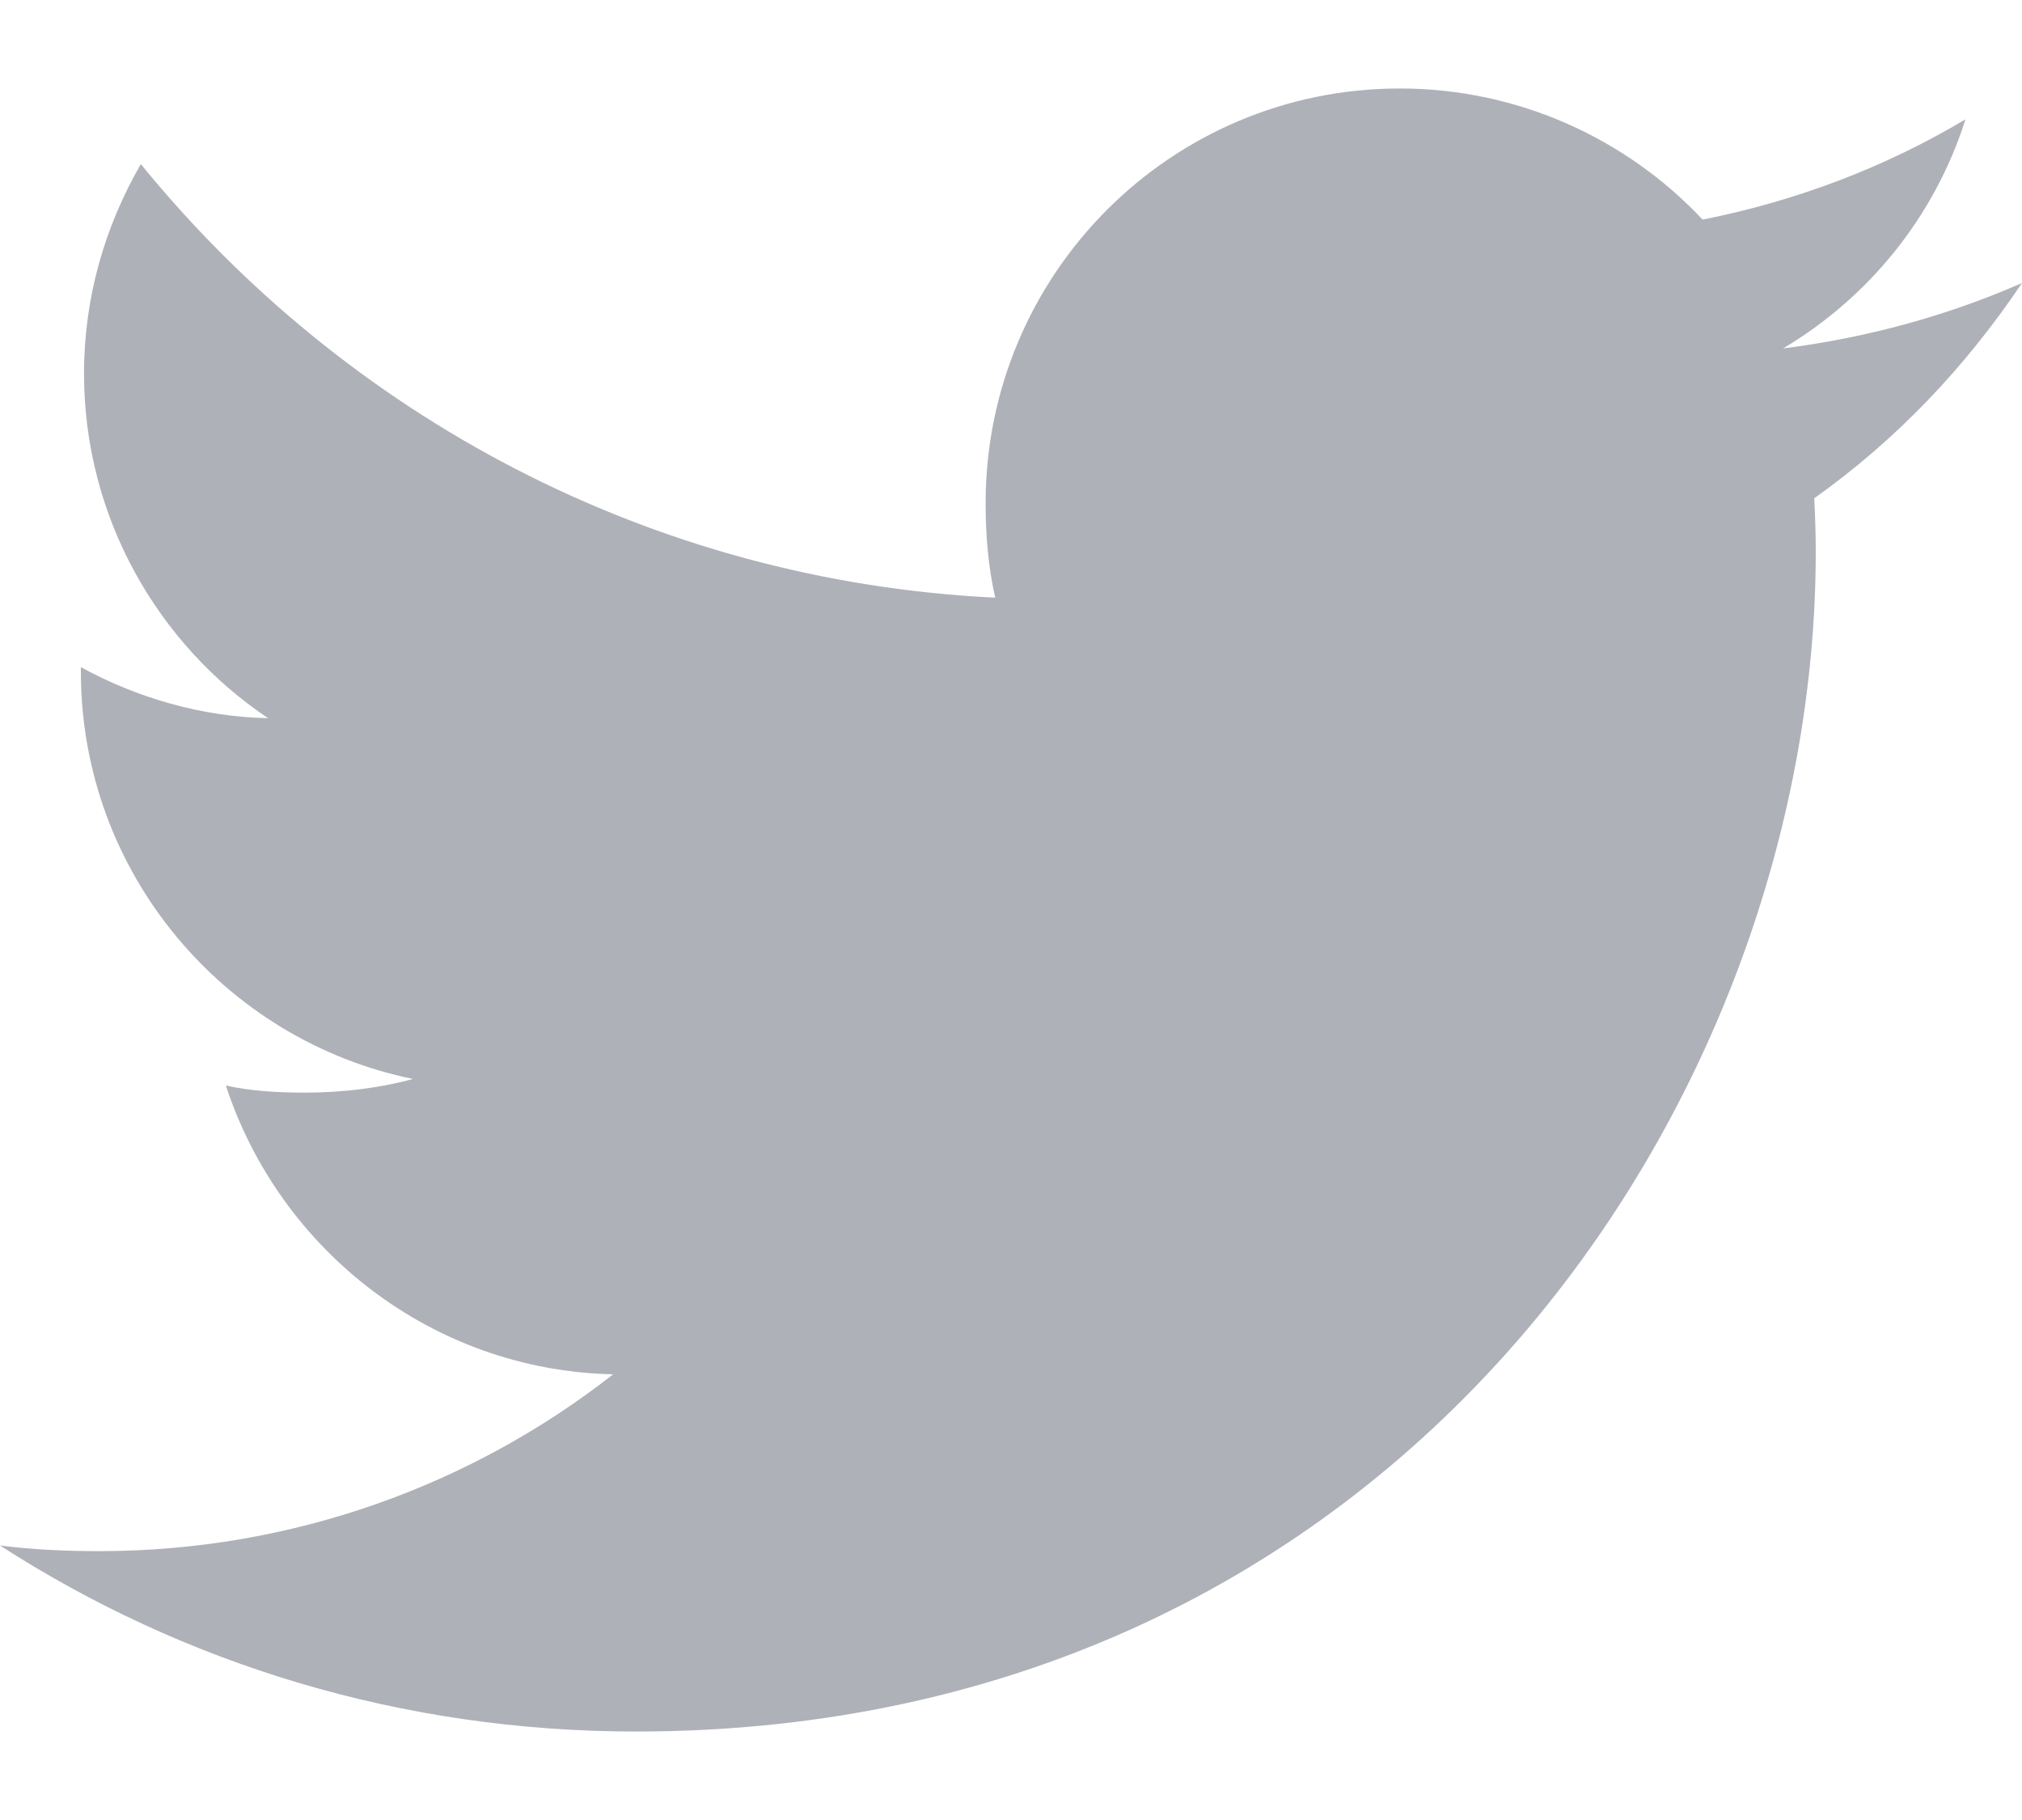
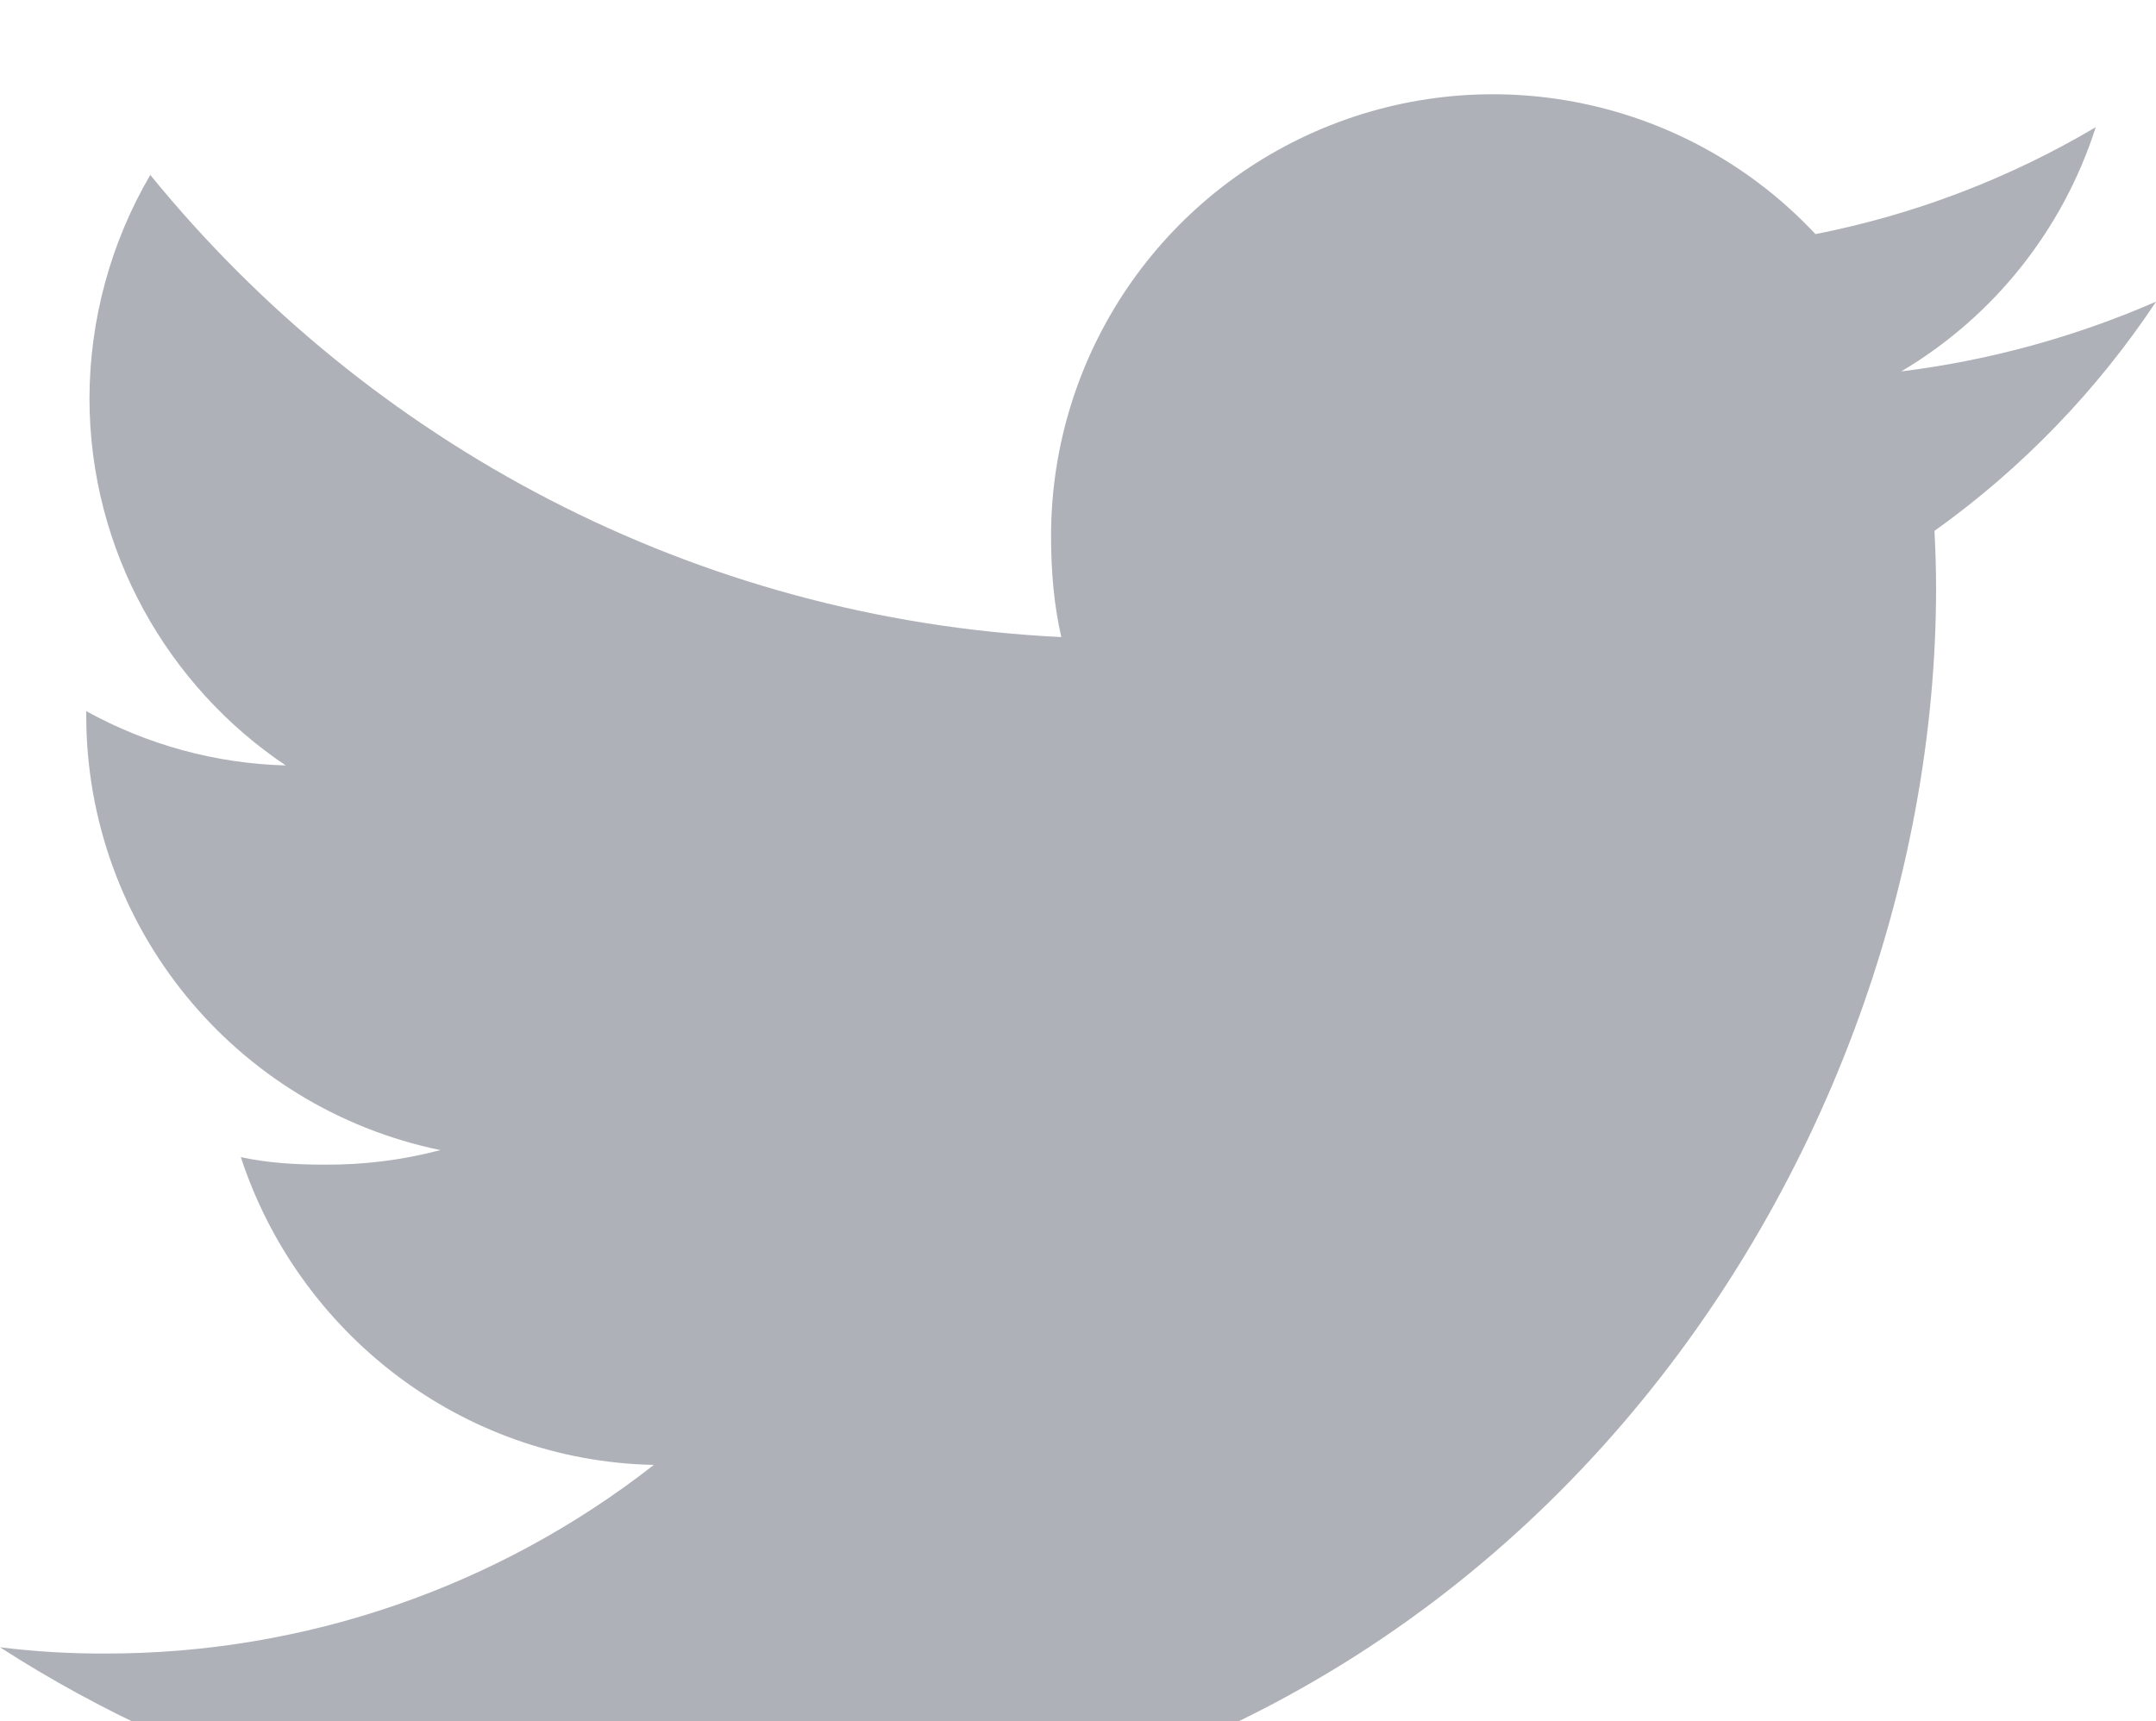
- <svg xmlns="http://www.w3.org/2000/svg" width="20" height="18" viewBox="0 0 20 18" fill="none">
-   <path d="M20 2.799C19.256 3.125 18.464 3.341 17.637 3.446C18.488 2.939 19.136 2.141 19.441 1.18C18.649 1.653 17.774 1.986 16.841 2.172C16.089 1.371 15.016 0.875 13.846 0.875C11.576 0.875 9.749 2.717 9.749 4.976C9.749 5.301 9.776 5.614 9.844 5.911C6.435 5.745 3.419 4.111 1.393 1.623C1.039 2.236 0.831 2.939 0.831 3.695C0.831 5.115 1.562 6.374 2.652 7.103C1.994 7.09 1.347 6.899 0.8 6.598C0.8 6.61 0.8 6.626 0.8 6.643C0.8 8.635 2.221 10.29 4.085 10.671C3.751 10.762 3.388 10.806 3.01 10.806C2.748 10.806 2.482 10.791 2.234 10.736C2.765 12.36 4.272 13.554 6.065 13.592C4.67 14.684 2.899 15.341 0.981 15.341C0.645 15.341 0.323 15.326 0 15.285C1.816 16.456 3.969 17.125 6.29 17.125C13.835 17.125 17.96 10.875 17.96 5.457C17.96 5.276 17.954 5.101 17.945 4.928C18.759 4.35 19.442 3.629 20 2.799Z" fill="#AFB1B8" />
+ <svg xmlns="http://www.w3.org/2000/svg" fill="none">
+   <path fill="#AFB1B8" d="M20 2.799a8.549 8.549 0 0 1-2.363.647 4.077 4.077 0 0 0 1.804-2.266 8.192 8.192 0 0 1-2.6.992A4.099 4.099 0 0 0 9.75 4.976c0 .325.027.638.095.935-3.409-.166-6.425-1.8-8.451-4.288A4.128 4.128 0 0 0 .83 3.694c0 1.42.732 2.679 1.821 3.408A4.05 4.05 0 0 1 .8 6.598v.045a4.119 4.119 0 0 0 3.285 4.028 4.09 4.09 0 0 1-1.075.135c-.262 0-.527-.015-.776-.07.531 1.624 2.038 2.818 3.831 2.856a8.238 8.238 0 0 1-5.084 1.75A7.67 7.67 0 0 1 0 15.284a11.543 11.543 0 0 0 6.29 1.84c7.545 0 11.67-6.25 11.67-11.668 0-.18-.006-.356-.015-.53A8.179 8.179 0 0 0 20 2.8Z" />
</svg>
